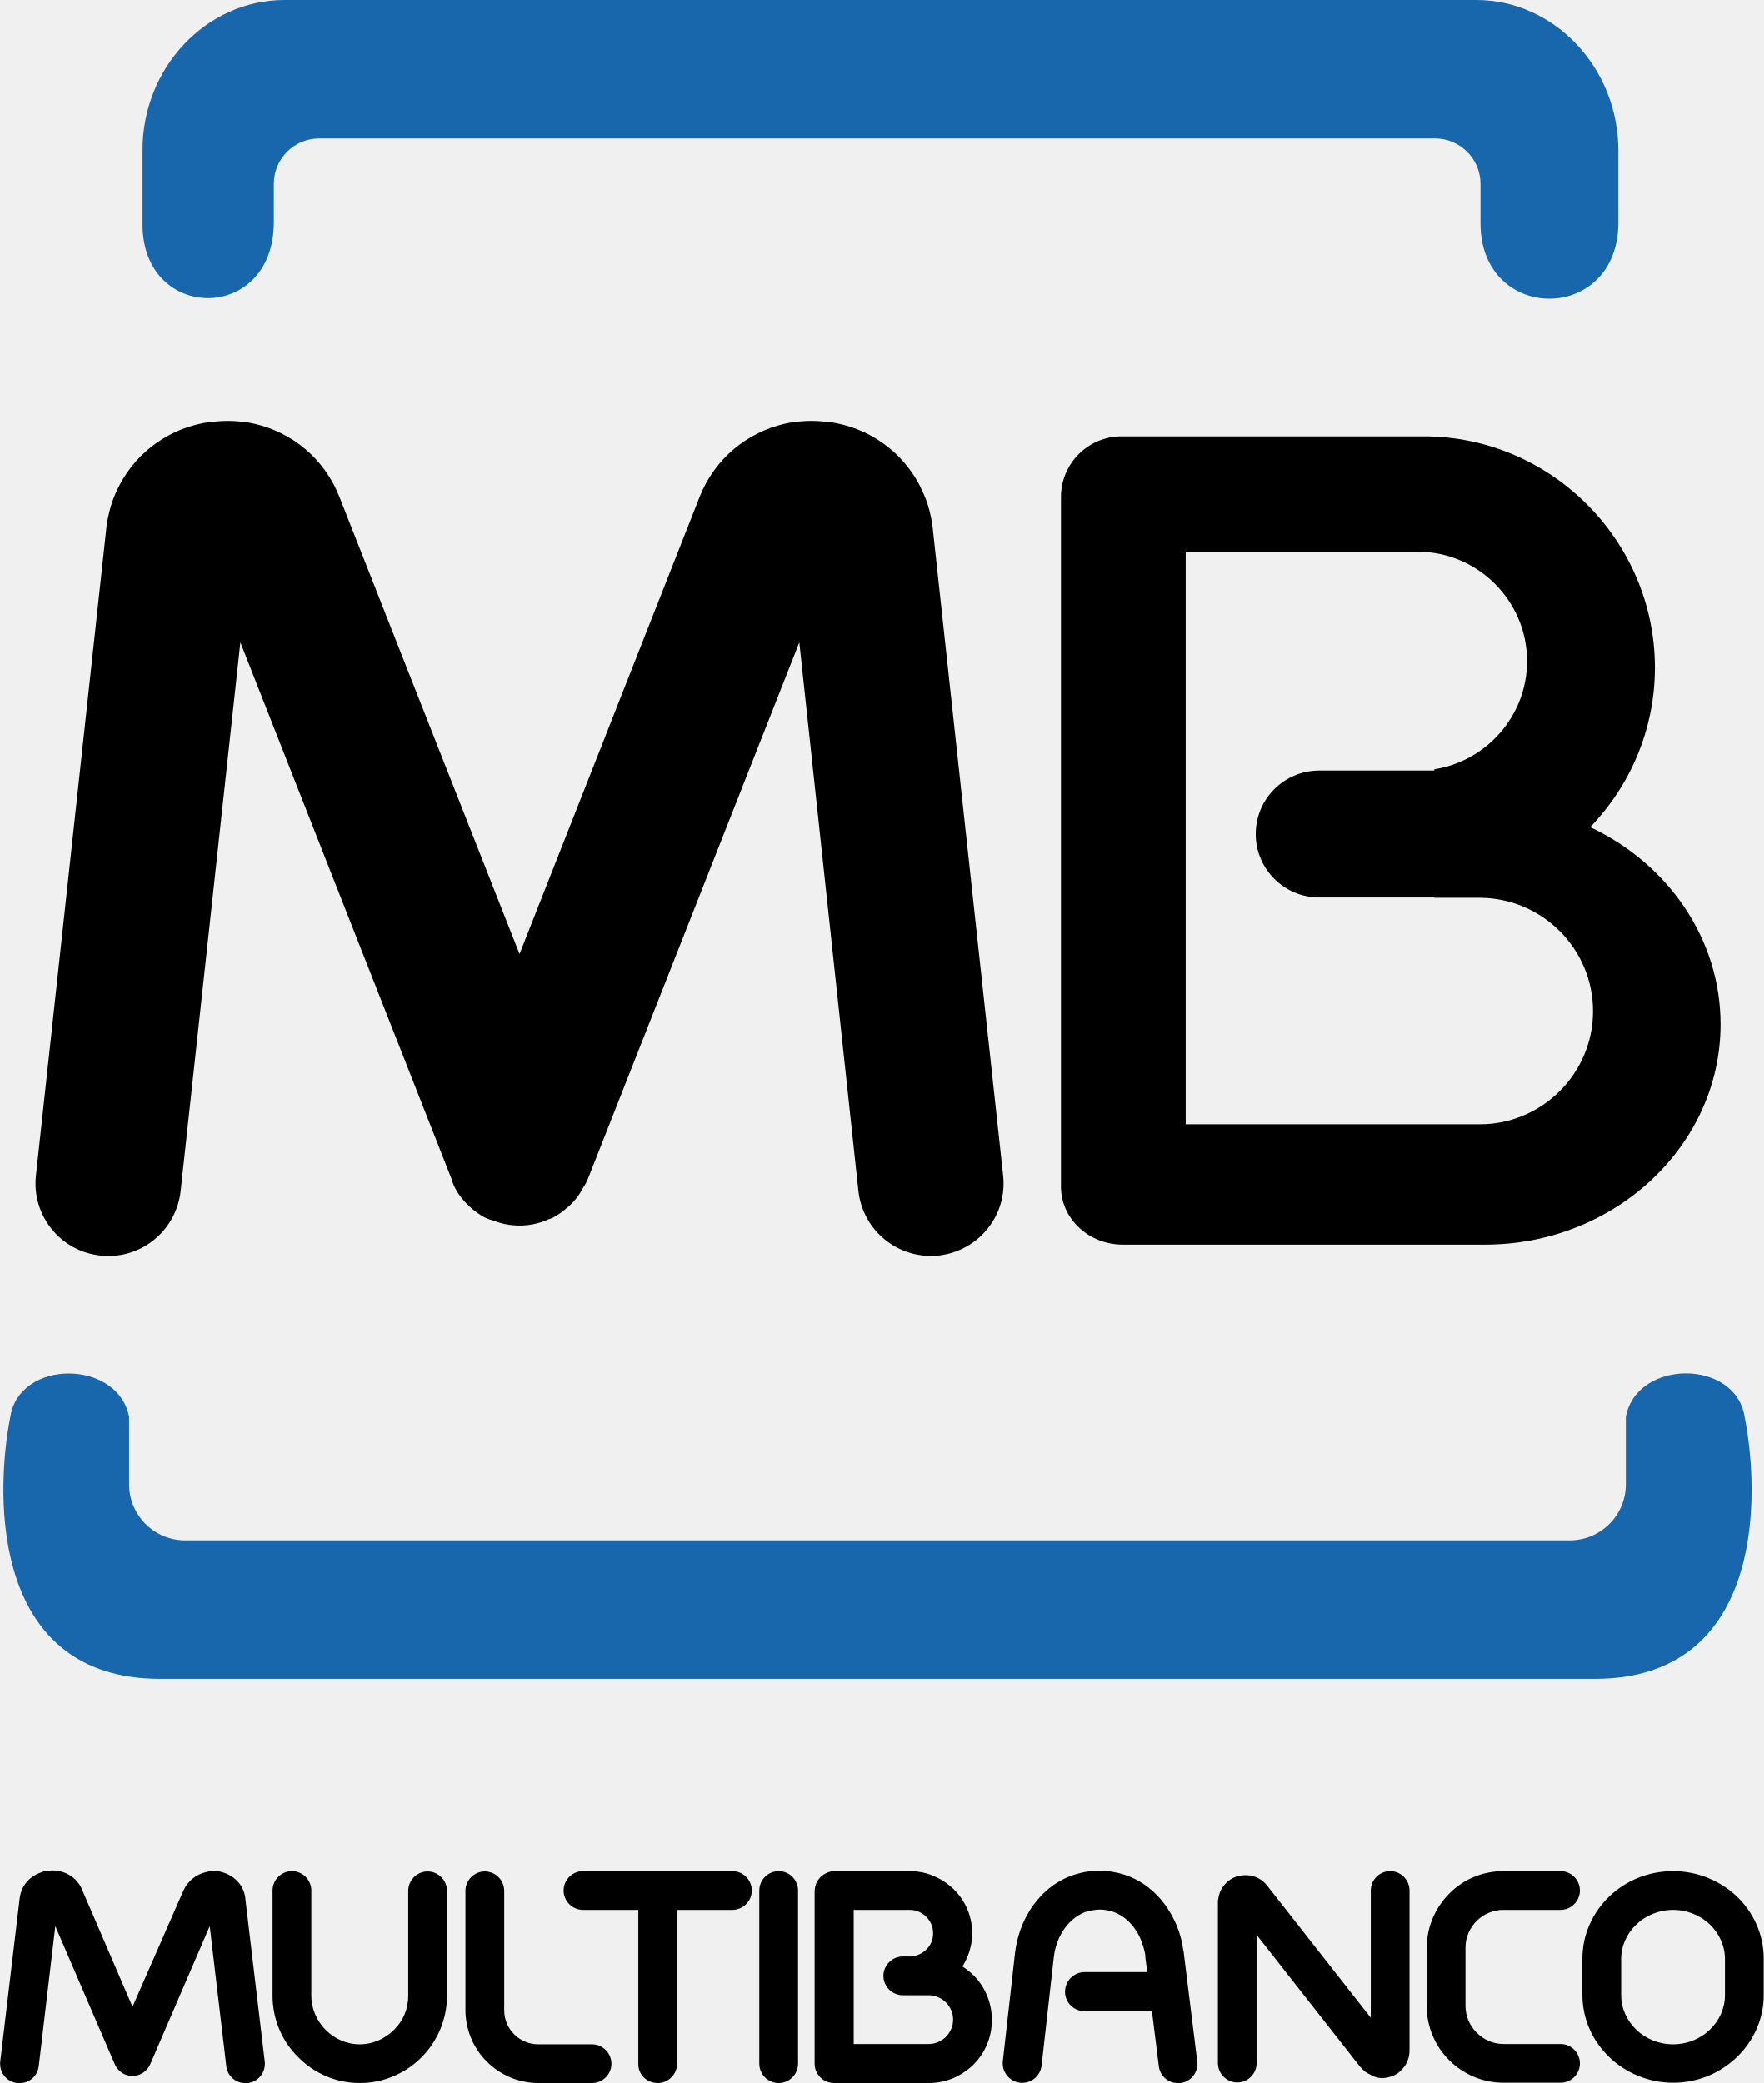
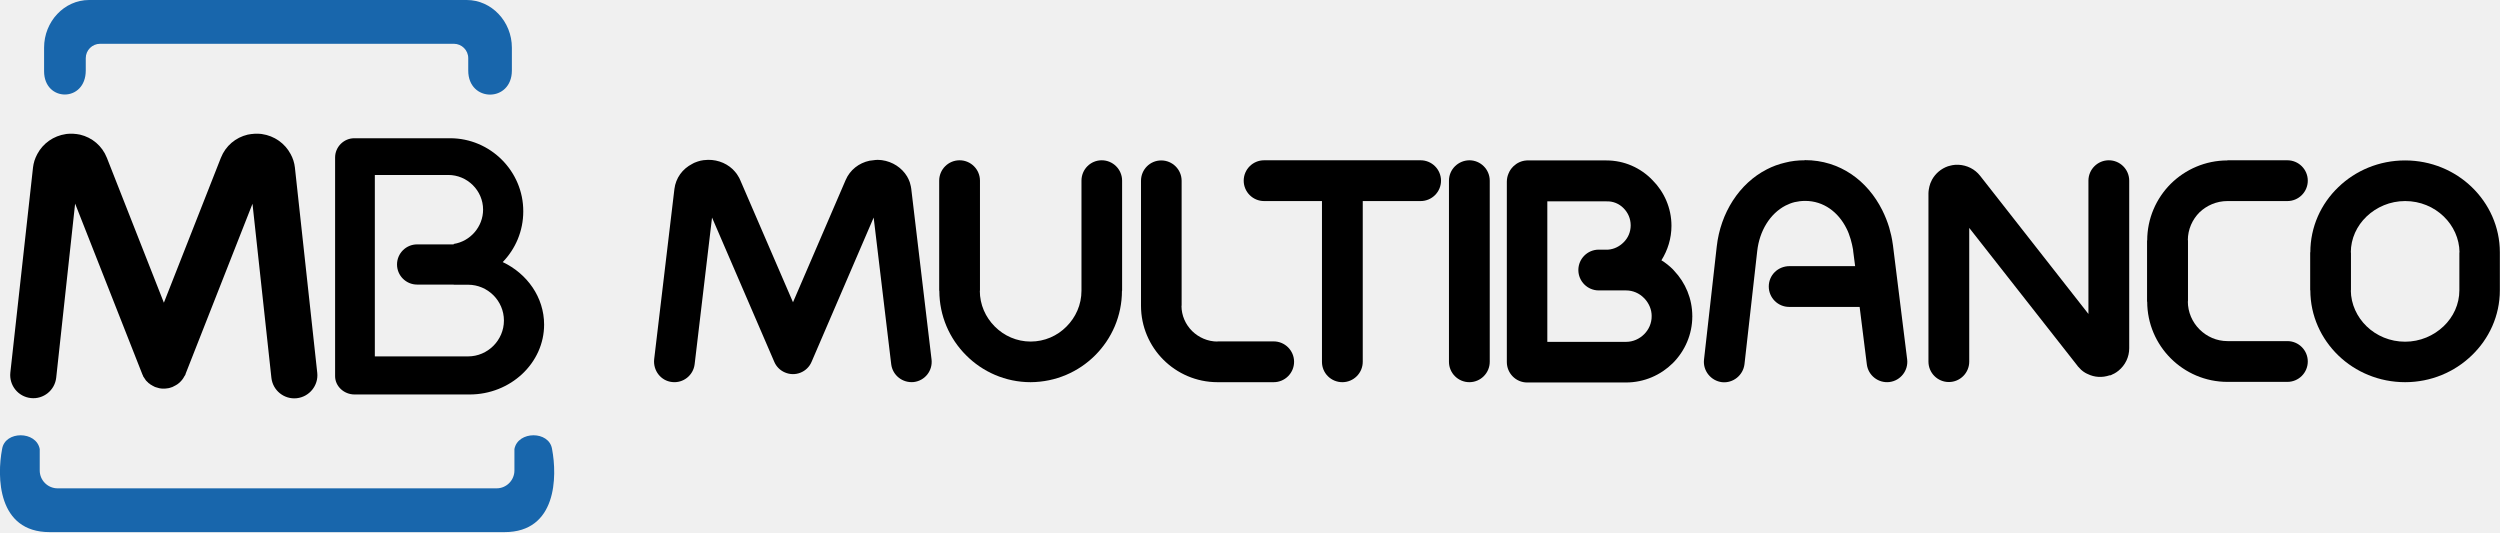
- <svg xmlns="http://www.w3.org/2000/svg" version="1.1" id="Layer_1" x="0px" y="0px" viewBox="0 0 564.2 666.4" style="enable-background:new 0 0 564.2 666.4;" xml:space="preserve">
+ <svg xmlns="http://www.w3.org/2000/svg" version="1.1" id="Layer_1" x="0px" y="0px" viewBox="0 0 1667.4 354.9" style="enable-background:new 0 0 1667.4 354.9;" xml:space="preserve">
  <style type="text/css">
	.Arched_x0020_Green{fill:url(#SVGID_1_);stroke:#FFFFFF;stroke-width:0.25;stroke-miterlimit:1;}
	.st0{fill-rule:evenodd;clip-rule:evenodd;fill:#1866AC;}
</style>
-   <linearGradient id="SVGID_1_" gradientUnits="userSpaceOnUse" x1="-15.519" y1="753.902" x2="-14.812" y2="753.195">
+   <linearGradient id="SVGID_1_" gradientUnits="userSpaceOnUse" x1="-6.187" y1="651.445" x2="-5.48" y2="650.738">
    <stop offset="0" style="stop-color:#259E2E" />
    <stop offset="0.983" style="stop-color:#1C381D" />
  </linearGradient>
  <g>
-     <path d="M455.4,139.6h-96.6c-10.7,0-19.4,8.7-19.4,19.4v220.7c0,10.2,8.9,18.5,19.7,18.5h116c41.4,0,75.3-31.7,75.3-70.5   c0-27.5-17-51.5-41.7-63.1c12.8-13.3,20.7-31.3,20.7-51.1C529.3,172.8,496,139.6,455.4,139.6z M509.6,323.5   c0,19.9-16.3,36.2-36.2,36.2h-94.1V176.5h74.2c19.3,0,35,15.8,35,35c0,17.5-13,32-29.7,34.6v0.4H422c-11.2,0-20.3,9.1-20.3,20.3   c0,11.2,9.1,20.3,20.3,20.3h36.8v0.1h14.6C493.4,287.3,509.6,303.6,509.6,323.5z" />
-     <path d="M115.1,666.4L115.1,666.4L115.1,666.4c7.7,0,14.7-3.2,19.7-8.2c5.1-5.1,8.2-12.1,8.2-19.7h0v0v-33.6c0-3.4-2.8-6.2-6.2-6.2   c-3.4,0-6.2,2.8-6.2,6.2v33.6v0h0c0,4.3-1.7,8.1-4.6,10.9c-2.8,2.8-6.7,4.6-10.9,4.6v0h0h0v0c-4.3,0-8.1-1.8-10.9-4.6   c-2.8-2.8-4.6-6.7-4.6-11h0v0v-33.6c0-3.4-2.8-6.2-6.2-6.2c-3.4,0-6.2,2.8-6.2,6.2v33.6v0h0c0,7.7,3.1,14.7,8.2,19.7   C100.4,663.2,107.4,666.4,115.1,666.4L115.1,666.4L115.1,666.4z" />
-     <path d="M189.4,666.4c3.4,0,6.2-2.8,6.2-6.2c0-3.4-2.8-6.2-6.2-6.2h-17.2v0c-3,0-5.7-1.2-7.7-3.2c-2-2-3.2-4.7-3.2-7.7h0v0v-38.2   c0-3.4-2.8-6.2-6.2-6.2c-3.4,0-6.2,2.8-6.2,6.2V643v0h0c0,6.4,2.6,12.3,6.8,16.5c4.2,4.2,10.1,6.9,16.5,6.9v0H189.4z" />
-     <path d="M32.2,401.7c12.8,1.4,24.2-7.9,25.6-20.7l19.1-175.5l67.6,171.8l0.1,0.3l0,0.1l0.1,0.3l0.1,0.3l0.1,0.2l0.1,0.3l0.1,0.3   l0.1,0.2l0.2,0.4l0,0l0.2,0.4l0.1,0.2c0.7,1.3,1.5,2.5,2.5,3.6l0.1,0.1c0.2,0.3,0.4,0.5,0.7,0.8l0,0c0.2,0.2,0.4,0.4,0.6,0.6   c0.2,0.2,0.4,0.4,0.6,0.6v0c0.3,0.2,0.5,0.5,0.8,0.7l0.1,0.1c1.1,0.9,2.3,1.8,3.6,2.5l0.2,0.1l0.3,0.2l0.1,0l0.4,0.2l0.2,0.1   l0.3,0.1l0.3,0.1l0.3,0.1l0.3,0.1l0.3,0.1l0.1,0l0.3,0.1c2.5,1,5.1,1.5,7.6,1.6l0.3,0l0.3,0h0.2h0.2l0.3,0l0.3,0   c2.3-0.1,4.6-0.5,6.8-1.3l0.2-0.1l0.3-0.1l0.2-0.1l0.1,0l0.2-0.1l0.2-0.1l0.2-0.1l0.3-0.1l0.3-0.1l0.3-0.1l0.3-0.1l0.2-0.1l0.4-0.2   l0,0l0.4-0.2l0.1-0.1c1.5-0.8,2.8-1.8,4-2.9l0.4-0.3l0.1-0.1c1.9-1.7,3.5-3.8,4.7-6.2l0.1-0.1l0.2-0.3l0.1-0.2l0.2-0.3l0.1-0.2   l0.2-0.4l0-0.1l0.2-0.4l0.2-0.4v0v0l0.1-0.2l67.6-171.6L274.6,381c1.4,12.8,12.8,22,25.6,20.7c12.8-1.4,22.1-12.8,20.7-25.6   l-22.5-206.9l0-0.1l0-0.1h0c-0.3-2.4-0.8-4.8-1.5-7.2c-0.7-2.3-1.7-4.5-2.8-6.7c-5.7-10.8-16.3-18.4-28.9-20.1l0,0   c-0.4-0.1-0.8-0.1-1.3-0.1c-2-0.2-3.9-0.3-5.9-0.2l-0.1,0v0c-2.5,0.1-4.9,0.4-7,0.9c-12,2.8-22.3,11.2-27.1,23.4l-57.6,146.2   L108.6,159c-4.8-12.2-15-20.6-27.1-23.4c-2.2-0.5-4.5-0.8-7-0.9v0l-0.1,0c-1.9-0.1-3.9,0-5.9,0.2c-0.4,0-0.8,0.1-1.3,0.1l0,0   c-12.6,1.7-23.2,9.3-28.9,20.1c-1.2,2.2-2.1,4.5-2.8,6.7c-0.7,2.4-1.2,4.8-1.5,7.2h0l0,0.1v0.1L11.5,376.1   C10.1,388.9,19.4,400.4,32.2,401.7z" />
-     <path d="M5.5,666.4c3.4,0.4,6.5-2,6.9-5.4l5.3-44.8l19,44.1c0.6,1.4,1.7,2.6,3.2,3.3c3.2,1.4,6.8-0.1,8.2-3.3l19-44.1l5.3,44.8   c0.4,3.4,3.5,5.8,6.9,5.4c3.4-0.4,5.8-3.5,5.4-6.9l-6.2-52l0-0.1c0-0.3-0.1-0.6-0.1-0.8c-0.1-0.4-0.2-0.8-0.3-1.2   c-0.2-0.6-0.5-1.2-0.8-1.8c-1.6-2.7-4.4-4.5-7.7-5h0v0l0,0c-0.2,0-0.3,0-0.5,0l0,0c-0.4,0-0.9,0-1.3,0c-0.6,0-1.2,0.1-1.8,0.3   c-3.2,0.7-5.9,2.8-7.3,5.9L42.4,642l-16.1-37.4c-0.1-0.2-0.2-0.5-0.3-0.7c-0.2-0.4-0.5-0.8-0.7-1.2c-0.4-0.5-0.8-1-1.3-1.5   c-2.2-2.1-5.4-3.2-8.7-2.7l-0.1,0h0l0,0c-0.7,0.1-1.3,0.2-1.8,0.4c-0.2,0.1-0.3,0.1-0.5,0.2c-0.4,0.2-0.8,0.3-1.2,0.5   c-3,1.5-5,4.3-5.4,7.7l-6.2,52C-0.4,662.9,2.1,666,5.5,666.4z" />
-     <path d="M210.4,666.4c3.4,0,6.2-2.8,6.2-6.2V611h17.7c3.4,0,6.2-2.8,6.2-6.2c0-3.4-2.8-6.2-6.2-6.2h-23.9h-23.9   c-3.4,0-6.2,2.8-6.2,6.2c0,3.4,2.8,6.2,6.2,6.2h17.7v49.2C204.1,663.6,206.9,666.4,210.4,666.4z" />
-     <path d="M242.9,604.8v55.4c0,3.4,2.8,6.2,6.2,6.2c3.4,0,6.2-2.8,6.2-6.2v-55.4c0-3.4-2.8-6.2-6.2-6.2   C245.7,598.6,242.9,601.4,242.9,604.8z" />
-     <path d="M340.7,637.2c0,3.4,2.8,6.2,6.2,6.2h21.6l2.2,17.6c0.4,3.4,3.5,5.8,6.9,5.4c3.4-0.4,5.8-3.5,5.4-6.9l-4.3-34.6v-0.1   c0-0.2-0.1-0.4-0.1-0.6c-0.3-1.8-0.6-3.5-1.1-5.1c-0.5-1.8-1.2-3.5-2.1-5.3c-4.5-9-12.9-15.3-23.7-15.3h-0.1v0   c-2.1,0-4.1,0.2-6,0.7c-2,0.5-3.8,1.1-5.5,2c-8.5,4.3-14.2,13.4-15.4,23.6l-3.9,34.6c-0.4,3.4,2.1,6.5,5.5,6.9   c3.4,0.4,6.5-2.1,6.9-5.5l3.9-34.6c0.7-6.1,3.9-11.4,8.7-13.9c0.9-0.5,1.8-0.8,2.8-1c1-0.2,2.1-0.4,3.1-0.4v0h0.1   c5.7,0,10.1,3.5,12.6,8.4c0.5,1,0.9,2.1,1.3,3.3c0.3,1.1,0.6,2.1,0.7,3.2c0,0.1,0,0.3,0,0.4v0.1l0.6,4.6h-20   C343.5,630.9,340.7,633.7,340.7,637.2z" />
-     <path d="M445,664.3c0.2-0.1,0.4-0.1,0.5-0.2l0,0l0.1,0c0.3-0.1,0.5-0.2,0.8-0.4c0.5-0.3,0.9-0.5,1.3-0.9c2-1.7,3.2-4.1,3.2-6.8   v-51.2c0-3.4-2.8-6.2-6.2-6.2s-6.2,2.8-6.2,6.2v40.7l-33.1-42.2c-1.6-2.1-4-3.3-6.6-3.4h-0.1h0c-0.6,0-1.1,0-1.5,0.1v0l0,0   c-0.2,0-0.4,0.1-0.7,0.1c-0.3,0.1-0.6,0.1-0.9,0.2c-2.1,0.7-3.8,2.2-4.9,4.1h0l0,0c-0.2,0.4-0.4,0.8-0.5,1.1l0,0v0   c-0.2,0.6-0.4,1.3-0.5,2c-0.1,0.3-0.1,0.7-0.1,1.1v0v51.4c0,3.4,2.8,6.2,6.2,6.2c3.4,0,6.2-2.8,6.2-6.2v-41l33.1,42.2l0.1,0.1h0   l0,0l0.2,0.2c0.3,0.3,0.5,0.6,0.8,0.8c0.4,0.4,0.8,0.7,1.2,0.9c0.3,0.2,0.5,0.3,0.8,0.4C440.3,665,442.7,665.1,445,664.3L445,664.3   L445,664.3L445,664.3L445,664.3z" />
-     <path d="M480.9,611h18.3c3.4,0,6.2-2.8,6.2-6.2c0-3.4-2.8-6.2-6.2-6.2h-18.3h0v0c-6.7,0-12.9,2.7-17.3,7.2   c-4.4,4.4-7.2,10.6-7.2,17.3h0v0v18.7v0h0c0,6.8,2.8,12.9,7.2,17.3c4.4,4.4,10.6,7.2,17.3,7.2v0h18.3c3.4,0,6.2-2.8,6.2-6.2   c0-3.4-2.8-6.2-6.2-6.2h-18.3v0c-3.3,0-6.3-1.4-8.5-3.6c-2.2-2.2-3.6-5.2-3.6-8.6h0v0v-18.7v0h0c0-3.3,1.4-6.3,3.6-8.5   C474.5,612.4,477.6,611,480.9,611L480.9,611L480.9,611z" />
-     <path d="M535.2,598.6L535.2,598.6L535.2,598.6L535.2,598.6c-8,0-15.2,3.1-20.4,8.1c-5.3,5.1-8.6,12.1-8.6,19.9h0v0v11.6v0h0   c0,7.8,3.3,14.8,8.6,19.9c5.2,5,12.5,8.2,20.4,8.2v0h0h0v0c7.9,0,15.1-3.1,20.4-8.2c5.3-5.1,8.6-12.1,8.6-19.9h0v0v-11.6v0h0   c0-7.8-3.3-14.8-8.6-19.9C550.4,601.8,543.2,598.6,535.2,598.6z M551.8,638.3c0,4.2-1.8,8.1-4.8,11c-3,2.9-7.2,4.7-11.8,4.7v0h0h0   v0c-4.6,0-8.8-1.8-11.8-4.7c-2.9-2.8-4.8-6.7-4.8-11h0v0v-11.6v0h0c0-4.2,1.8-8.1,4.8-11c3-2.9,7.2-4.7,11.8-4.7v0h0v0   c4.6,0,8.8,1.8,11.8,4.7c2.9,2.8,4.8,6.7,4.8,11h0v0L551.8,638.3L551.8,638.3L551.8,638.3z" />
-     <path d="M291.1,598.6h-24h0v0c-0.1,0-0.3,0-0.4,0c-1.6,0.1-3,0.8-4.1,1.8l0,0l-0.1,0.1c-0.6,0.6-1.1,1.3-1.4,2.1   c-0.3,0.8-0.5,1.6-0.5,2.5l0,0v27v28.1c0,3.4,2.8,6.2,6.2,6.2h30.3h0v0c5.6,0,10.6-2.3,14.3-5.9c3.7-3.7,5.9-8.7,5.9-14.3h0l0,0v0   h0c0-5.4-2.1-10.3-5.5-13.9c-0.1-0.1-0.3-0.3-0.4-0.4c-1.1-1.1-2.3-2-3.5-2.8c1.9-3.1,3.1-6.7,3.1-10.6h0l0,0v0h0   c0-5.5-2.2-10.4-5.8-14C301.5,600.9,296.5,598.6,291.1,598.6L291.1,598.6L291.1,598.6z M296.3,613.2c1.4,1.4,2.2,3.2,2.2,5.3h0v0   l0,0h0c0,2-0.8,3.9-2.2,5.2l0,0l0,0c-1.2,1.2-2.9,2-4.7,2.2h-0.5h0h-2.3c-3.4,0-6.2,2.8-6.2,6.2c0,3.4,2.8,6.2,6.2,6.2h2.3h0h6v0   c2.1,0,4.1,0.9,5.5,2.3l0.2,0.2c1.3,1.4,2.1,3.3,2.1,5.3h0v0l0,0h0c0,2.1-0.9,4.1-2.3,5.5c-1.4,1.4-3.4,2.3-5.5,2.3v0h0h-24v-21.9   V611h18h0v0C293.1,611,295,611.9,296.3,613.2z" />
    <g>
-       <path class="st0" d="M115.9,0h338.4h17.9c25,0,45.5,21.7,45.5,48.2v23c0,32.5-44.1,32.4-44.1,0.2V58.8c0-8-6.6-14.5-14.5-14.5    l-357,0c-8,0-14.5,6.5-14.5,14.5v12.3c0,32.4-42,32.1-42,0.7V48.2C45.5,21.7,66,0,91,0H115.9L115.9,0z M279.2,537.1h231    c52.8,0,53.3-56.1,47.9-83.8c-2.9-18.6-34.6-18.5-38,0v21.6c0,9.9-8.1,17.9-17.9,17.9h-223h-17.8H59.2c-9.9,0-17.9-8.1-17.9-17.9    v-21.6c-3.5-18.4-35.1-18.6-38,0c-5.4,27.7-4.8,83.8,47.9,83.8h210.2H279.2z" />
+       <path d="M687.4,254.9L687.4,254.9L687.4,254.9c16.8-0.1,32-6.9,43-17.9c11.1-11.1,17.9-26.3,17.9-43.1h0.1v0v-73.4    c0-7.5-6.1-13.6-13.6-13.6c-7.5,0-13.5,6.1-13.5,13.6v73.4v0h0c0,9.3-3.8,17.7-10,23.9c-6.1,6.2-14.6,10-23.9,10v-0.1h0h0v0.1    c-9.3,0-17.7-3.8-23.9-10c-6.2-6.2-10-14.6-10-23.9h0.1v0v-73.4c0-7.5-6.1-13.6-13.6-13.6c-7.5,0-13.6,6.1-13.6,13.6v73.4v0h0.1    c0,16.8,6.8,32,17.8,43C655.3,248,670.6,254.9,687.4,254.9L687.4,254.9L687.4,254.9z" />
+       <path d="M849.5,254.9c7.5,0,13.6-6.1,13.6-13.6c0-7.5-6.1-13.6-13.6-13.6H812v0.1c-6.5,0-12.5-2.7-16.9-7    c-4.4-4.4-7.1-10.3-7.1-16.9h0.1v0v-83.3c0-7.5-6.1-13.6-13.6-13.6c-7.5,0-13.5,6.1-13.5,13.6v83.3v0h0c0,14,5.7,26.8,14.9,36    c9.2,9.2,22,15,36.1,15v0H849.5z" />
+       <path d="M448.2,254.8c7.4,0.9,14.2-4.4,15.1-11.9l11.6-97.8l41.5,96.2c1.3,3.1,3.8,5.7,7.1,7.1c6.9,3,14.9-0.2,17.8-7.1l41.4-96.2    l11.7,97.8c0.9,7.4,7.6,12.7,15.1,11.9c7.4-0.9,12.7-7.6,11.8-15.1l-13.5-113.5l0-0.1c-0.1-0.6-0.2-1.2-0.3-1.8    c-0.2-0.9-0.4-1.8-0.7-2.7c-0.5-1.4-1.1-2.7-1.8-3.9c-3.5-5.8-9.6-9.9-16.9-10.9H588v0l-0.1,0c-0.3,0-0.7-0.1-1-0.1l-0.1,0    c-1-0.1-1.9-0.1-2.9,0c-1.3,0.1-2.7,0.3-4,0.5c-7,1.5-13,6.1-15.9,12.9l-35.1,81.5l-35.2-81.5c-0.2-0.5-0.5-1-0.7-1.5    c-0.5-0.9-1-1.7-1.6-2.6c-0.9-1.2-1.8-2.2-2.8-3.2c-4.9-4.6-11.9-6.9-19-6l-0.1,0h-0.1l0,0c-1.5,0.2-2.9,0.5-4,0.9    c-0.3,0.1-0.7,0.2-1.1,0.4c-0.9,0.3-1.8,0.7-2.6,1.2c-6.5,3.3-11,9.4-11.9,16.8l-13.5,113.5C435.5,247.2,440.8,254,448.2,254.8z" />
+       <path d="M895.3,254.9c7.5,0,13.6-6.1,13.6-13.6V134.1h38.6c7.5,0,13.6-6.1,13.6-13.6c0-7.5-6.1-13.6-13.6-13.6h-52.2h-52.2    c-7.5,0-13.6,6.1-13.6,13.6c0,7.5,6.1,13.6,13.6,13.6h38.6v107.3C881.7,248.9,887.8,254.9,895.3,254.9z" />
+       <path d="M966.4,120.5v120.8c0,7.5,6.1,13.6,13.6,13.6c7.5,0,13.6-6.1,13.6-13.6V120.5c0-7.5-6.1-13.6-13.6-13.6    C972.5,107,966.4,113,966.4,120.5z" />
+       <path d="M1179.7,191.1c0,7.5,6.1,13.6,13.6,13.6h47l4.8,38.3c0.9,7.4,7.7,12.7,15.1,11.8c7.4-0.9,12.7-7.7,11.8-15.1l-9.4-75.5    v-0.1c-0.1-0.4-0.1-0.9-0.2-1.3c-0.5-3.9-1.4-7.6-2.4-11.1c-1.2-3.9-2.7-7.7-4.6-11.5c-9.8-19.6-28.1-33.4-51.6-33.4h-0.1v0.1    c-4.6,0-9,0.5-13.2,1.6c-4.3,1-8.3,2.5-12,4.4c-18.6,9.5-31,29.2-33.5,51.5l-8.5,75.5c-0.8,7.4,4.6,14.1,12,15    c7.4,0.8,14.1-4.6,15-12l8.5-75.5c1.5-13.4,8.5-24.9,18.9-30.3c2-1,4-1.8,6.1-2.3c2.2-0.5,4.5-0.8,6.9-0.8v0h0.1    c12.3,0,22.1,7.5,27.5,18.3c1.1,2.1,2,4.5,2.8,7.2c0.7,2.3,1.2,4.7,1.6,6.9c0,0.3,0,0.6,0.1,1v0.1l1.3,10h-43.7    C1185.7,177.5,1179.7,183.6,1179.7,191.1z" />
+       <path d="M1407.3,250.4c0.4-0.1,0.8-0.3,1.1-0.4l0,0l0.1-0.1c0.6-0.3,1.2-0.5,1.7-0.8c1-0.5,1.9-1.2,2.8-1.9    c4.4-3.6,7.1-9,7.1-14.9V120.5c0-7.5-6.1-13.6-13.6-13.6s-13.6,6.1-13.6,13.6v88.9l-72.2-92.1c-3.6-4.6-8.8-7.1-14.4-7.4h-0.3    h-0.1c-1.3,0-2.4,0-3.3,0.2v0l-0.1,0c-0.5,0.1-1,0.2-1.4,0.3c-0.6,0.1-1.3,0.3-1.9,0.5c-4.6,1.6-8.3,4.8-10.6,8.9h0l0,0    c-0.4,0.9-0.8,1.7-1.1,2.4l0,0v0c-0.5,1.4-0.9,2.9-1.1,4.4c-0.1,0.8-0.2,1.5-0.2,2.3v0v112.3c0,7.5,6.1,13.6,13.6,13.6    c7.5,0,13.6-6.1,13.6-13.6V152l72.3,92.1l0.1,0.2h0l0,0l0.5,0.5c0.6,0.7,1.2,1.3,1.7,1.8c0.9,0.8,1.8,1.5,2.7,2    c0.6,0.3,1.2,0.7,1.8,0.9c4.5,2.2,9.6,2.5,14.6,0.8L1407.3,250.4L1407.3,250.4L1407.3,250.4L1407.3,250.4z" />
+       <path d="M1485.6,134.1h40c7.5,0,13.6-6.1,13.6-13.6c0-7.5-6.1-13.6-13.6-13.6h-40h0v0.1c-14.7,0-28.1,6-37.8,15.6    c-9.7,9.7-15.7,23.1-15.7,37.8h-0.1v0v40.8v0h0.1c0,14.7,6,28.1,15.7,37.8c9.7,9.7,23.1,15.7,37.8,15.7v0h40    c7.5,0,13.6-6.1,13.6-13.6c0-7.5-6.1-13.6-13.6-13.6h-40v0c-7.2,0-13.8-3-18.6-7.8c-4.8-4.8-7.8-11.4-7.8-18.7h0.1v0v-40.8v0h-0.1    c0-7.2,3-13.8,7.8-18.6C1471.7,137.1,1478.3,134.1,1485.6,134.1L1485.6,134.1L1485.6,134.1z" />
+       <path d="M1604.1,107L1604.1,107L1604.1,107L1604.1,107c-17.4,0-33.1,6.8-44.5,17.8c-11.6,11.1-18.7,26.5-18.7,43.5h-0.1v0v25.3v0    h0.1c0,17,7.2,32.4,18.7,43.5c11.4,11,27.2,17.8,44.5,17.8v0h0h0v0c17.3,0,33-6.8,44.4-17.8c11.6-11.1,18.8-26.5,18.8-43.5h0v0    v-25.3v0h0c0-17-7.2-32.4-18.7-43.5C1637.2,113.8,1621.5,107,1604.1,107z M1640.3,193.6c0,9.3-4,17.8-10.5,24    c-6.6,6.3-15.7,10.3-25.7,10.3v0h0h0v0c-10,0-19.1-3.9-25.7-10.3c-6.4-6.2-10.4-14.7-10.5-23.9h0.1v0v-25.3v0h-0.1    c0-9.3,4-17.8,10.5-24c6.6-6.3,15.7-10.3,25.7-10.3v0h0.1v0c10,0,19.1,3.9,25.7,10.3c6.4,6.2,10.4,14.7,10.5,23.9h-0.1v0    L1640.3,193.6L1640.3,193.6L1640.3,193.6z" />
+       <path d="M1071.4,107h-52.3h0v0c-0.3,0-0.5,0-0.8,0c-3.6,0.2-6.6,1.7-8.9,3.9l0,0l-0.2,0.2c-1.3,1.3-2.4,2.9-3.1,4.7    c-0.7,1.6-1.1,3.5-1.1,5.4l0,0v59v61.3c0,7.5,6.1,13.6,13.5,13.6h66h0v0c12.2,0,23.2-5,31.2-12.9c8-8,13-19.1,13-31.2h0.1l0,0    v-0.1h-0.1c0-11.7-4.6-22.4-12.1-30.3c-0.3-0.3-0.5-0.6-0.8-0.9c-2.3-2.3-4.9-4.4-7.7-6.1c4.2-6.7,6.7-14.6,6.7-23h0.1l0,0v0h-0.1    c0-11.9-4.9-22.7-12.7-30.5C1094.2,111.9,1083.3,107,1071.4,107L1071.4,107L1071.4,107z M1082.8,138.8c3,3,4.8,7,4.8,11.5h-0.1v0    l0,0h0.1c0,4.5-1.8,8.5-4.8,11.4l0,0l0,0c-2.7,2.7-6.3,4.5-10.2,4.8h-1.2h-0.1h-5c-7.5,0-13.6,6.1-13.6,13.6    c0,7.5,6.1,13.6,13.6,13.6h5h0.1h13.1v0c4.6,0,8.9,1.9,12,5.1l0.5,0.5c2.8,3.1,4.6,7.1,4.6,11.5h-0.1v0.1l0,0h0.1    c0,4.7-1.9,8.9-5,12c-3.1,3.1-7.4,5.1-12,5.1v0h0H1032v-47.7v-46h39.3h0v0C1075.9,134.1,1079.9,135.9,1082.8,138.8z" />
+     </g>
+     <g>
+       <path d="M300.2,92.2h-63.9c-7,0-12.8,5.8-12.8,12.8v145.9c0,6.7,5.9,12.2,13,12.2h76.7c27.4,0,49.7-21,49.7-46.6    c0-18.2-11.3-34-27.6-41.7c8.5-8.8,13.7-20.7,13.7-33.8C349.1,114.2,327.1,92.2,300.2,92.2z M336.1,213.8    c0,13.1-10.8,23.9-23.9,23.9H250v-121h49c12.7,0,23.2,10.4,23.2,23.1c0,11.5-8.6,21.2-19.6,22.9v0.3h-24.4    c-7.4,0-13.4,6-13.4,13.4c0,7.4,6,13.4,13.4,13.4h24.4v0.1h9.6C325.3,189.9,336.1,200.6,336.1,213.8z" />
+       <path d="M20.6,265.5c8.4,0.9,16-5.2,16.9-13.7l12.6-116l44.7,113.5l0.1,0.2l0,0.1l0.1,0.2l0.1,0.2l0.1,0.2l0.1,0.2l0.1,0.2l0,0.1    l0.1,0.3l0,0l0.1,0.2l0.1,0.1c0.5,0.8,1,1.6,1.6,2.4l0.1,0.1c0.1,0.2,0.3,0.3,0.5,0.5l0,0c0.1,0.1,0.2,0.3,0.4,0.4    c0.1,0.1,0.3,0.2,0.4,0.4v0c0.2,0.2,0.3,0.3,0.5,0.5l0.1,0c0.7,0.6,1.5,1.2,2.4,1.6l0.1,0.1l0.2,0.1l0,0l0.3,0.1l0.1,0.1l0.2,0.1    l0.2,0.1l0.2,0.1l0.2,0.1l0.2,0.1l0.1,0l0.2,0.1c1.7,0.6,3.4,1,5,1l0.2,0l0.2,0h0.2h0.2l0.2,0l0.2,0c1.5-0.1,3-0.3,4.5-0.9l0.1,0    l0.2-0.1l0.1,0l0.1,0l0.1-0.1l0.2-0.1l0.2-0.1l0.2-0.1l0.2-0.1l0.2-0.1l0.2-0.1l0.1-0.1l0.3-0.1l0,0l0.3-0.2l0.1,0    c1-0.5,1.9-1.2,2.7-1.9l0.2-0.2l0,0c1.2-1.1,2.3-2.5,3.1-4.1l0.1-0.1l0.1-0.2l0.1-0.1l0.1-0.2l0.1-0.1l0.1-0.2l0-0.1l0.1-0.2    l0.1-0.3v0v0l0-0.1l44.6-113.4l12.6,116c0.9,8.5,8.5,14.6,16.9,13.7c8.4-0.9,14.6-8.5,13.7-16.9l-14.9-136.8l0,0l0-0.1h0    c-0.2-1.6-0.5-3.2-1-4.7c-0.5-1.5-1.1-3-1.9-4.4c-3.8-7.1-10.8-12.1-19.1-13.3l0,0c-0.3,0-0.6-0.1-0.8-0.1    c-1.3-0.1-2.6-0.2-3.9-0.1l-0.1,0v0c-1.7,0.1-3.2,0.3-4.7,0.6c-8,1.9-14.7,7.4-17.9,15.5l-38,96.6l-38-96.6    c-3.2-8.1-9.9-13.6-17.9-15.5c-1.4-0.3-3-0.5-4.6-0.6v0l-0.1,0c-1.3-0.1-2.6,0-3.9,0.1c-0.3,0-0.6,0.1-0.8,0.1l0,0    c-8.3,1.2-15.3,6.2-19.1,13.3c-0.8,1.5-1.4,2.9-1.9,4.4c-0.5,1.6-0.8,3.1-1,4.7h0l0,0.1v0L6.9,248.5C6,257,12.1,264.6,20.6,265.5z    " />
+       <g>
+         <path class="st0" d="M75.9,0h223.6h11.8c16.5,0,30.1,14.3,30.1,31.8V47c0,21.5-29.1,21.4-29.1,0.1v-8.3c0-5.3-4.3-9.6-9.6-9.6     l-235.9,0c-5.3,0-9.6,4.3-9.6,9.6V47c0,21.4-27.8,21.2-27.8,0.5V31.8C29.4,14.3,42.9,0,59.4,0H75.9L75.9,0z M183.8,354.9h152.7     c34.9,0,35.2-37.1,31.7-55.4c-1.9-12.3-22.8-12.2-25.1,0v14.3c0,6.5-5.3,11.9-11.9,11.9H183.8H172H38.4     c-6.5,0-11.9-5.3-11.9-11.9v-14.3c-2.3-12.2-23.2-12.3-25.1,0c-3.5,18.3-3.2,55.4,31.7,55.4H172H183.8z" />
+       </g>
    </g>
  </g>
</svg>
